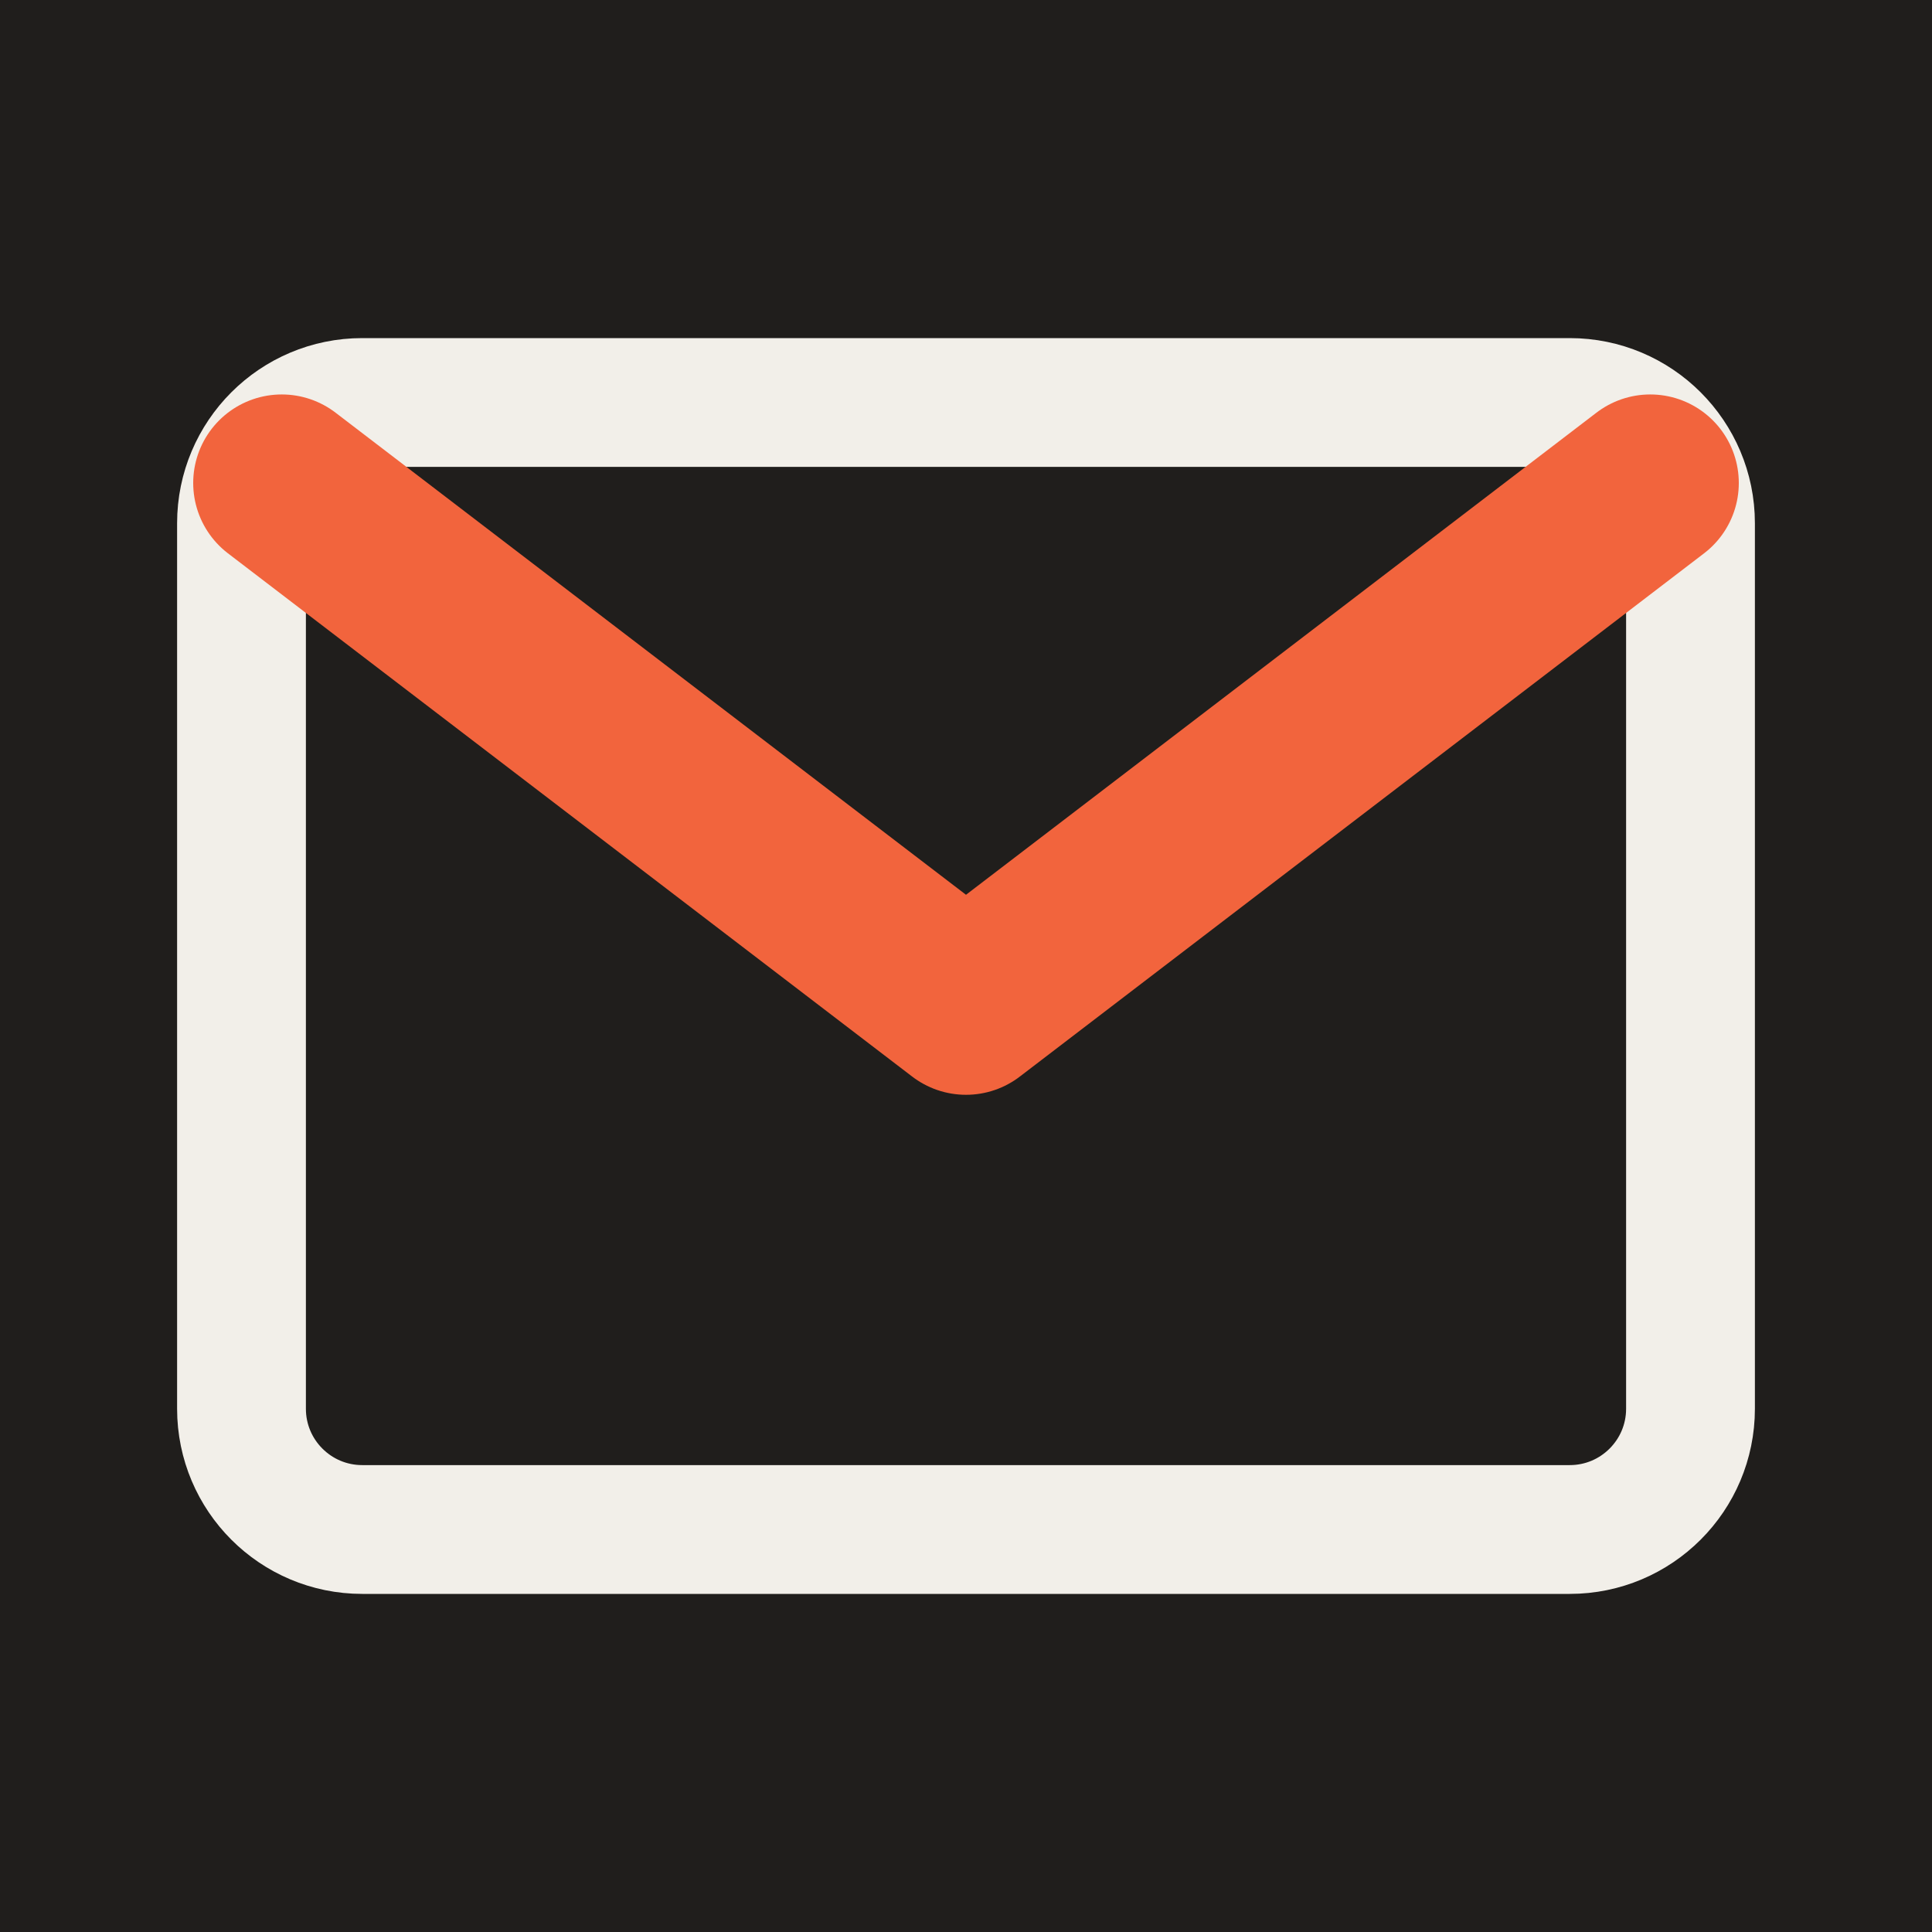
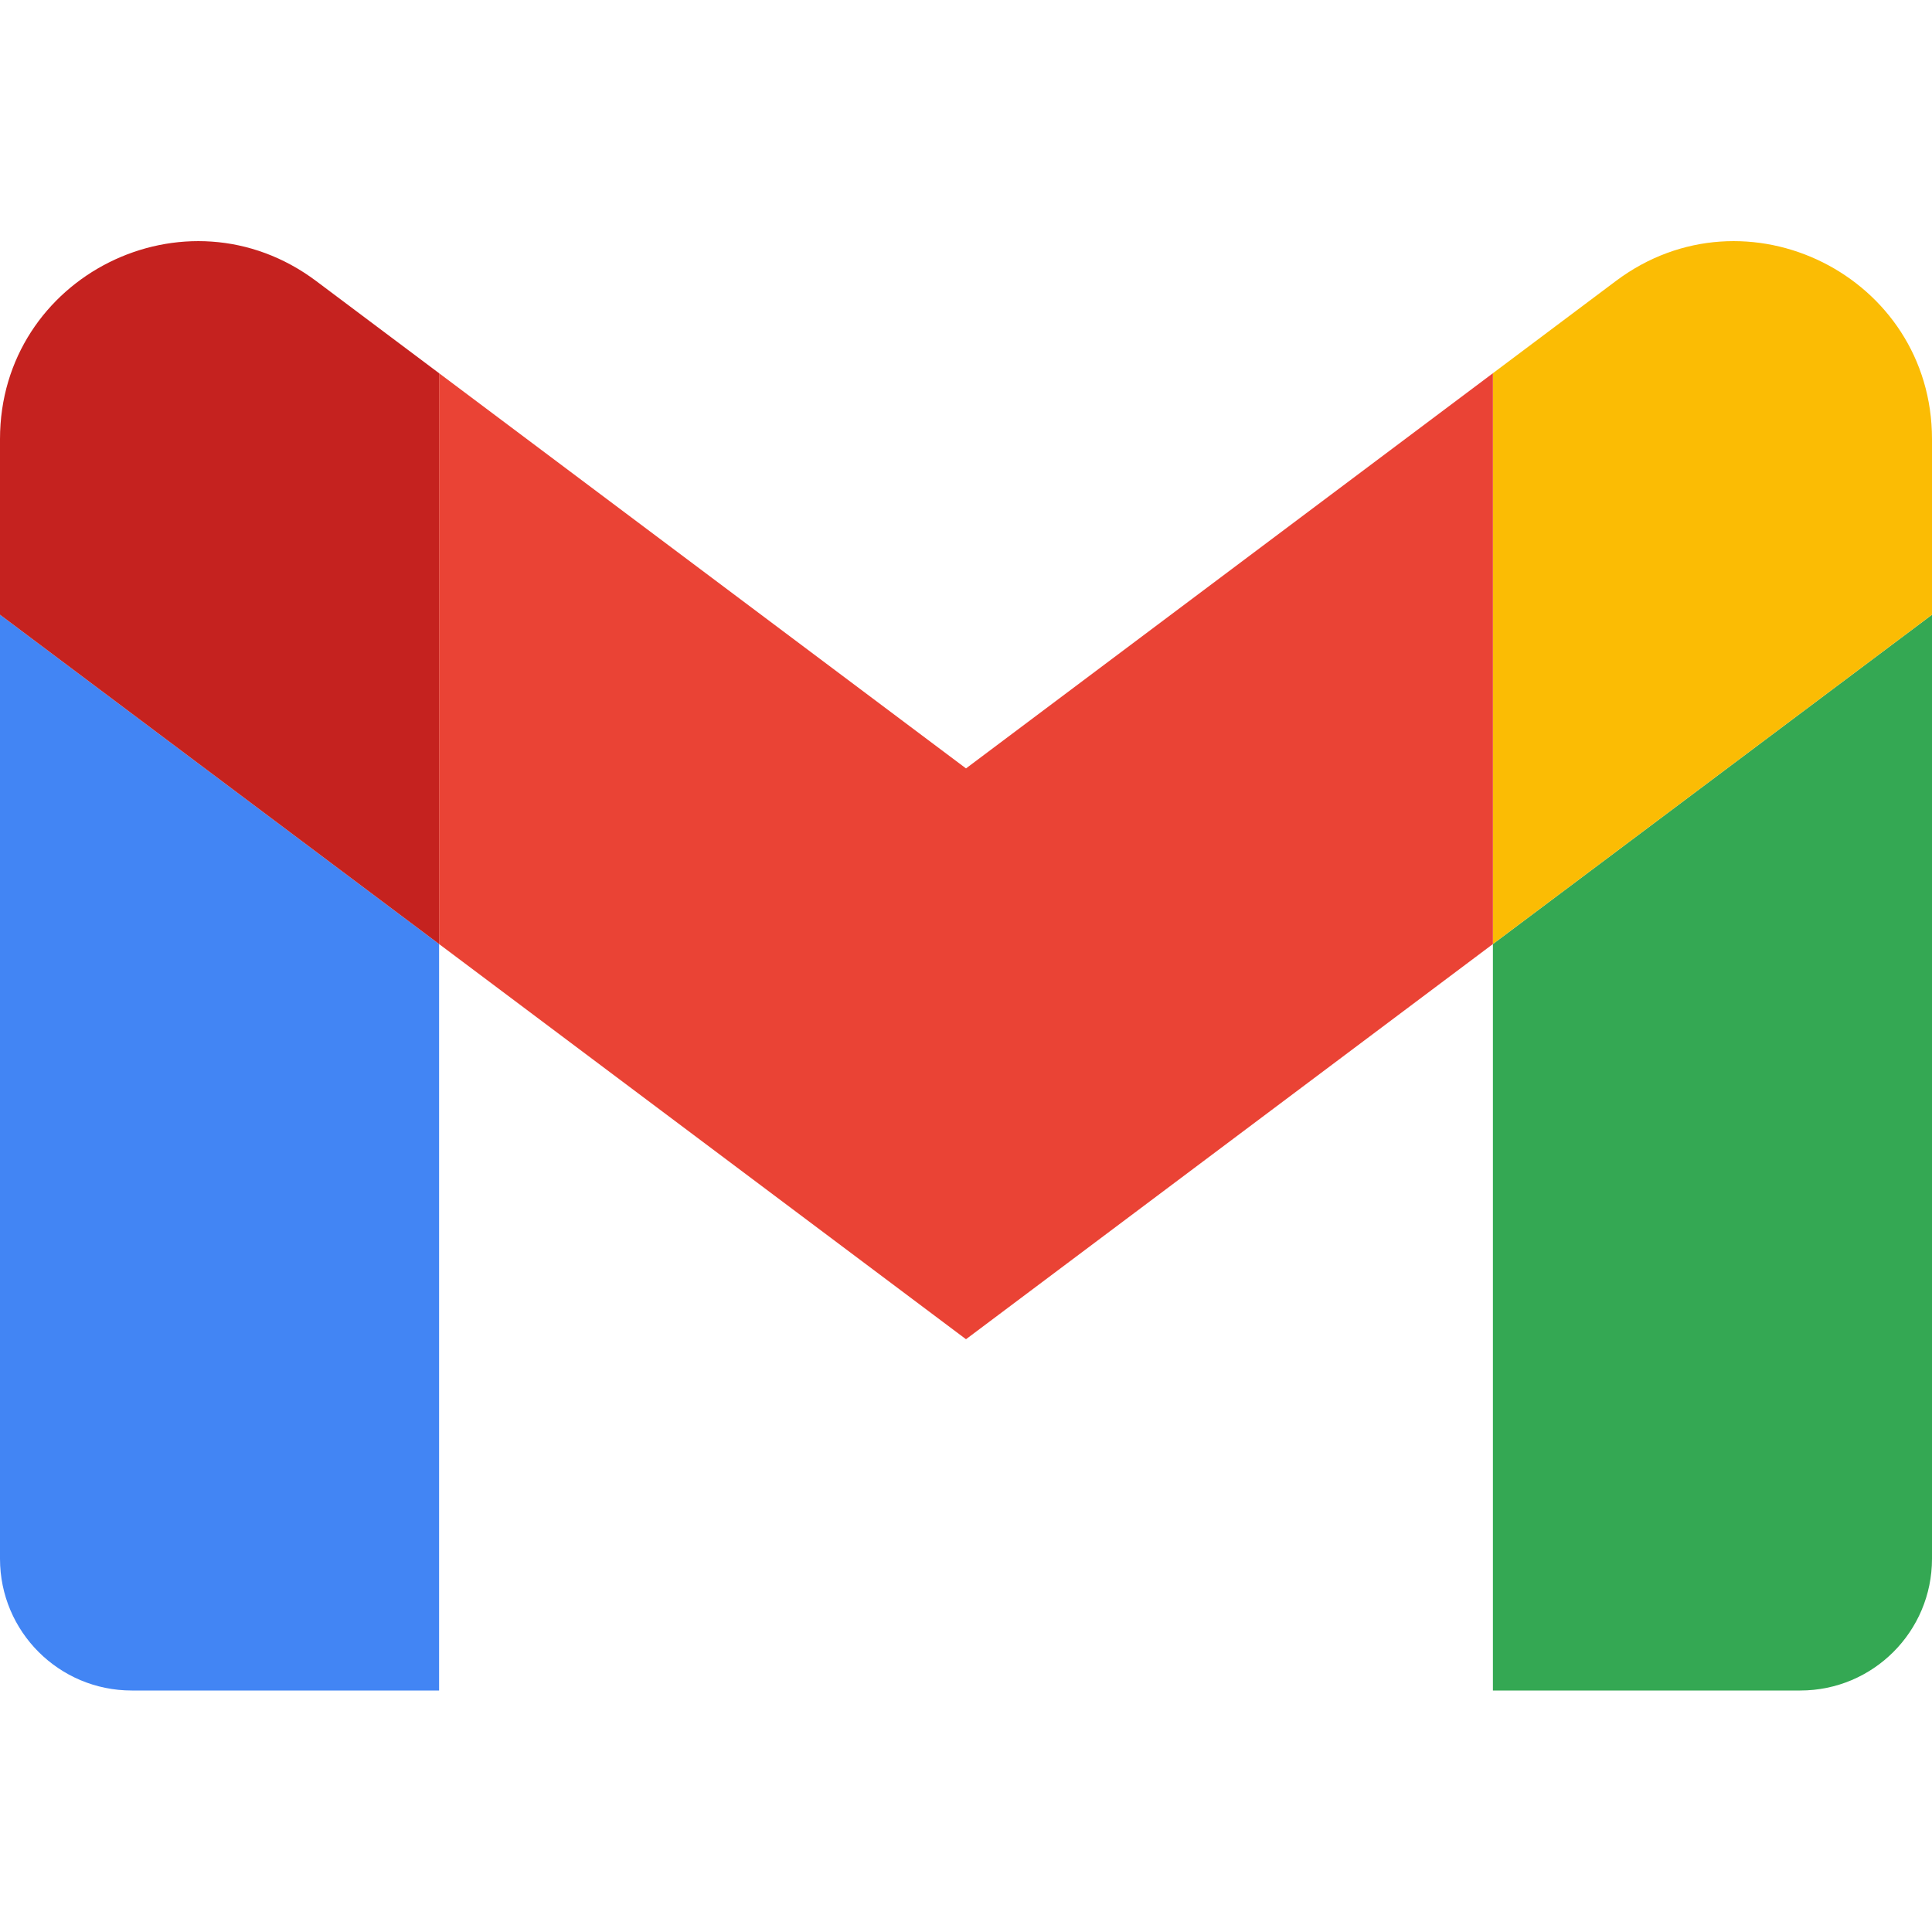
- <svg xmlns="http://www.w3.org/2000/svg" viewBox="0 0 24 24" width="64" height="64" fill="none">
-   <rect width="24" height="24" fill="#201E1C" />
-   <path d="M3 6.5A1.5 1.5 0 014.5 5h15A1.5 1.5 0 0121 6.5v11a1.5 1.5 0 01-1.5 1.5h-15A1.5 1.5 0 013 17.5v-11z" stroke="#F2EFE9" stroke-width="1.6" />
-   <path d="M3.5 6l8.5 6.5L20.5 6" stroke="#F2643D" stroke-width="2.2" stroke-linecap="round" stroke-linejoin="round" />
+ <svg xmlns="http://www.w3.org/2000/svg" viewBox="0 0 88 88">
+   <g transform="translate(-52 -31)">
+     <path fill="#4285F4" d="M58 108h14V74L52 59v43c0 3.32 2.69 6 6 6z" />
+     <path fill="#34A853" d="M120 108h14c3.32 0 6-2.69 6-6V59l-20 15z" />
+     <path fill="#FBBC04" d="M120 48v26l20-15v-8c0-7.42-8.47-11.65-14.4-7.2z" />
+     <path fill="#EA4335" d="M72 74V48l24 18 24-18v26L96 92z" />
+     <path fill="#C5221F" d="M52 51v8l20 15V48l-5.6-4.2c-5.94-4.45-14.4-.22-14.4 7.2z" />
+   </g>
</svg>
